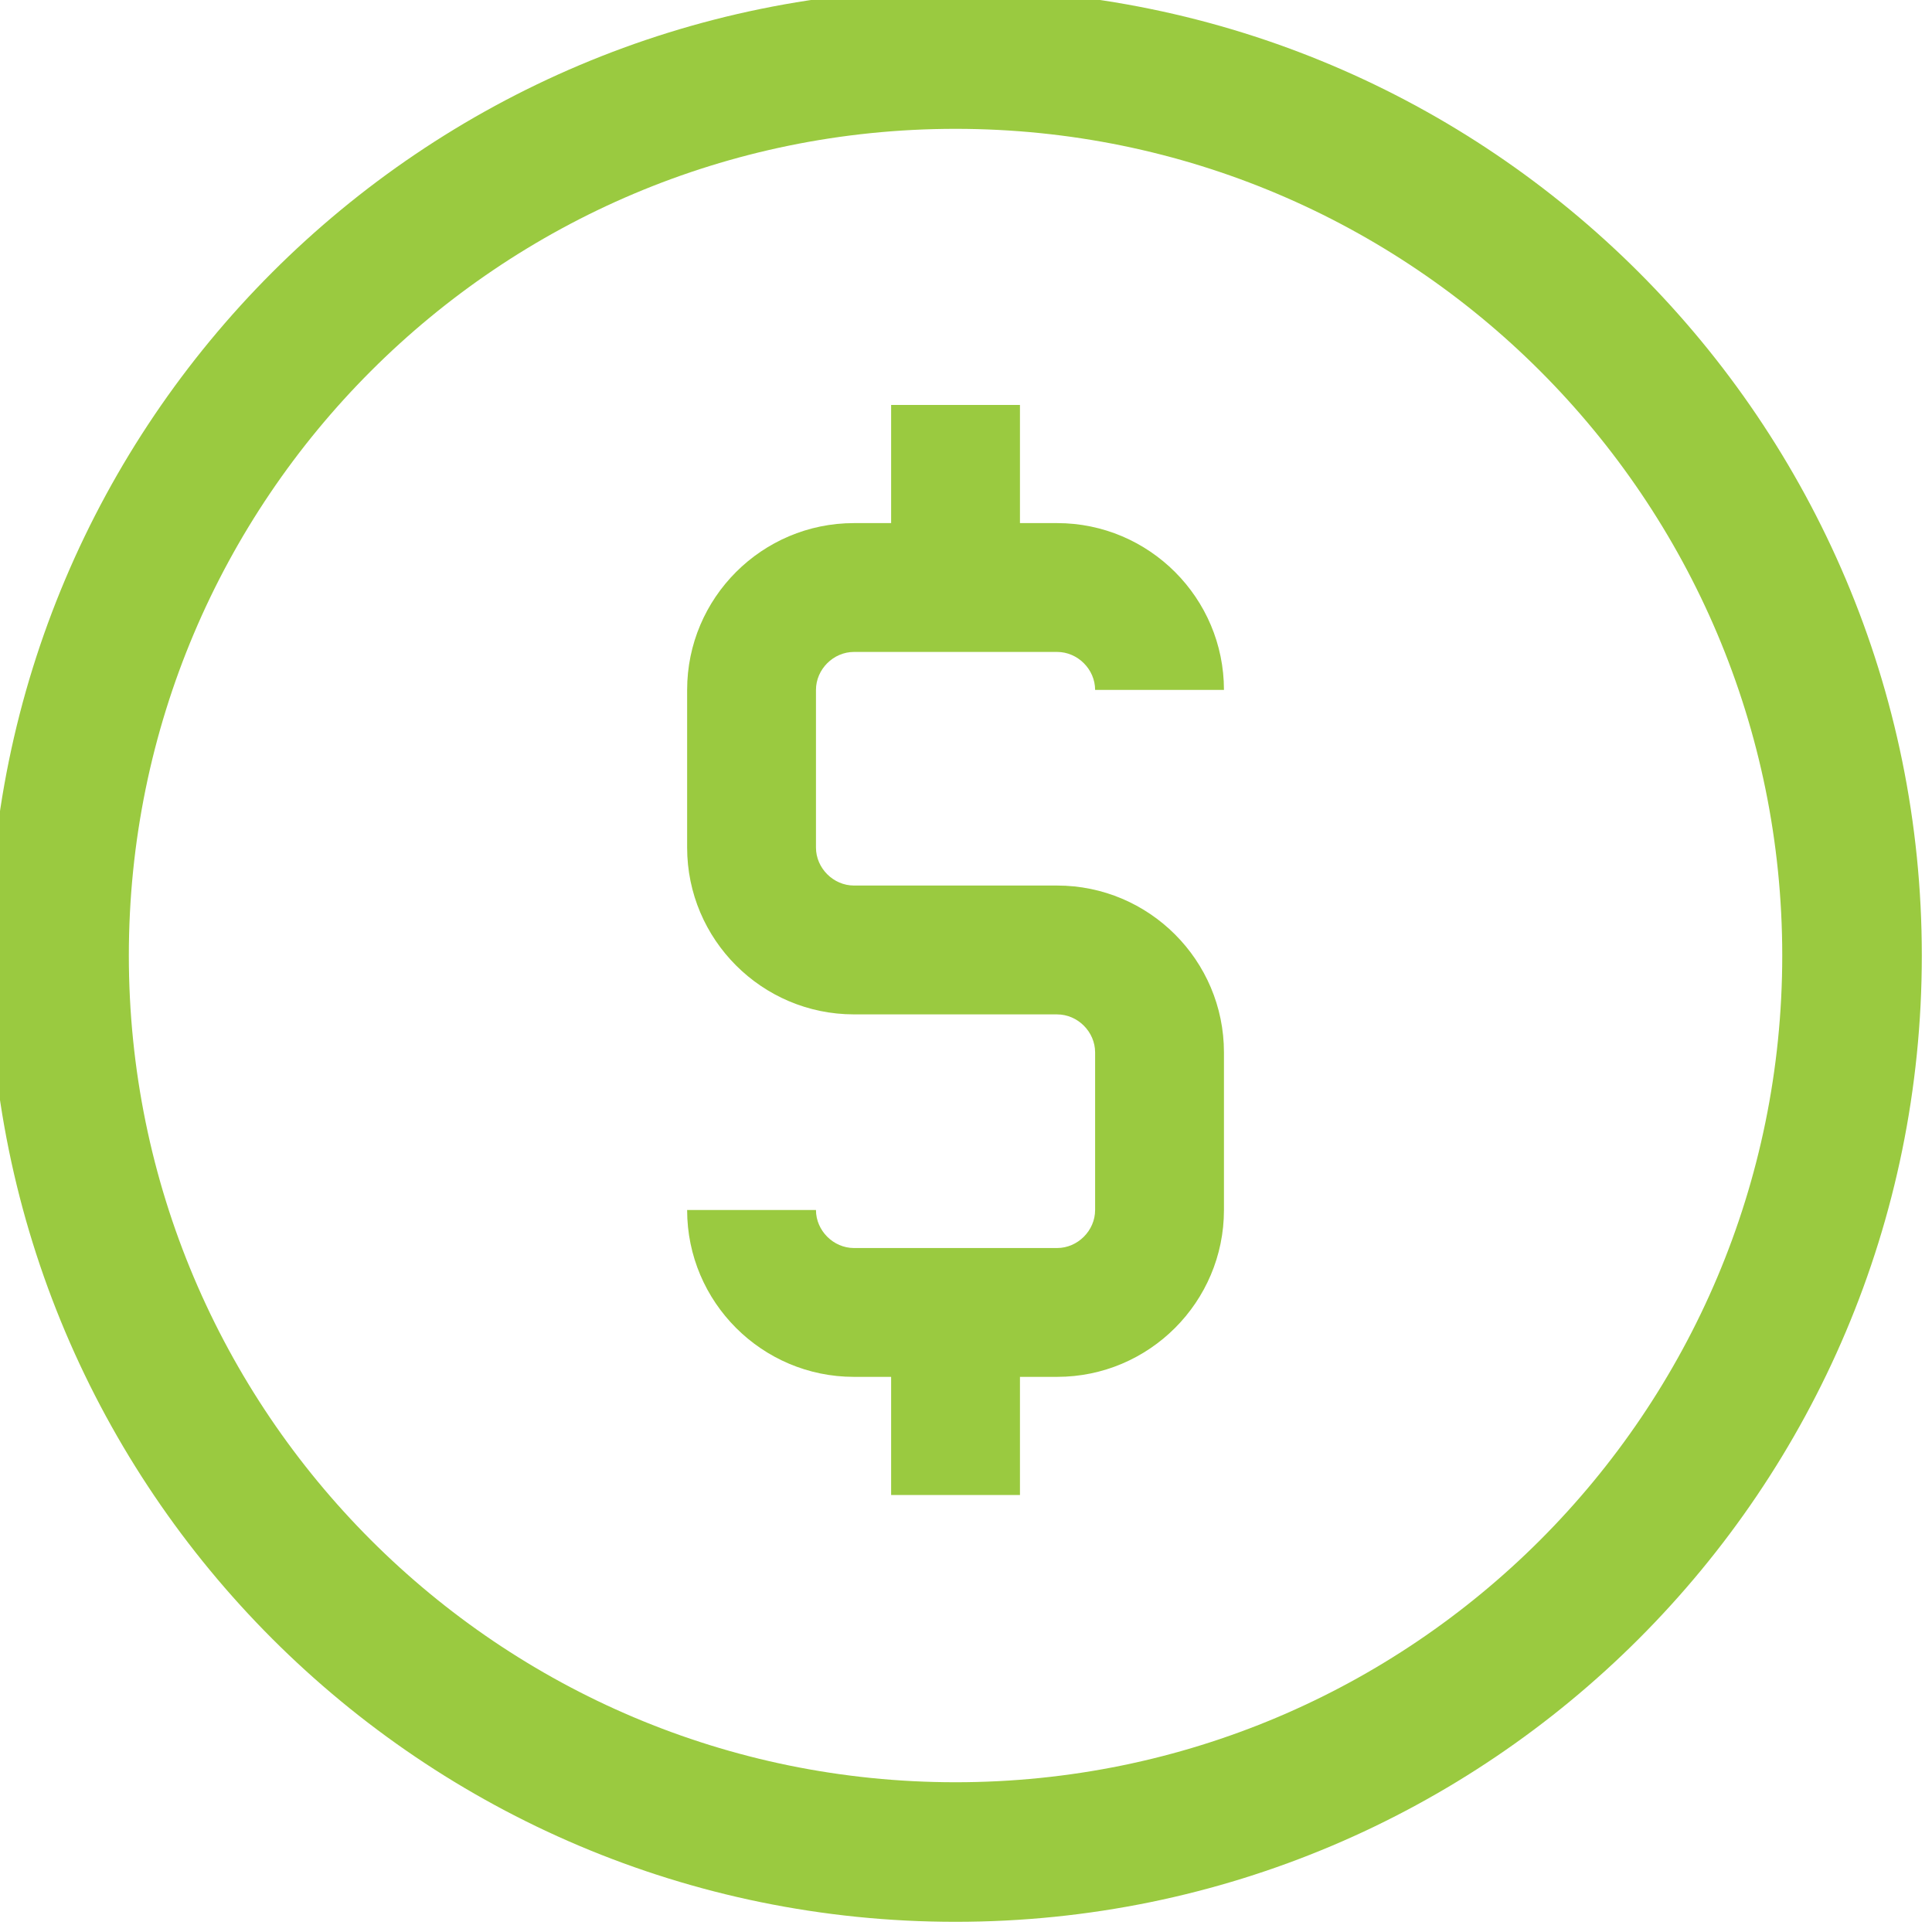
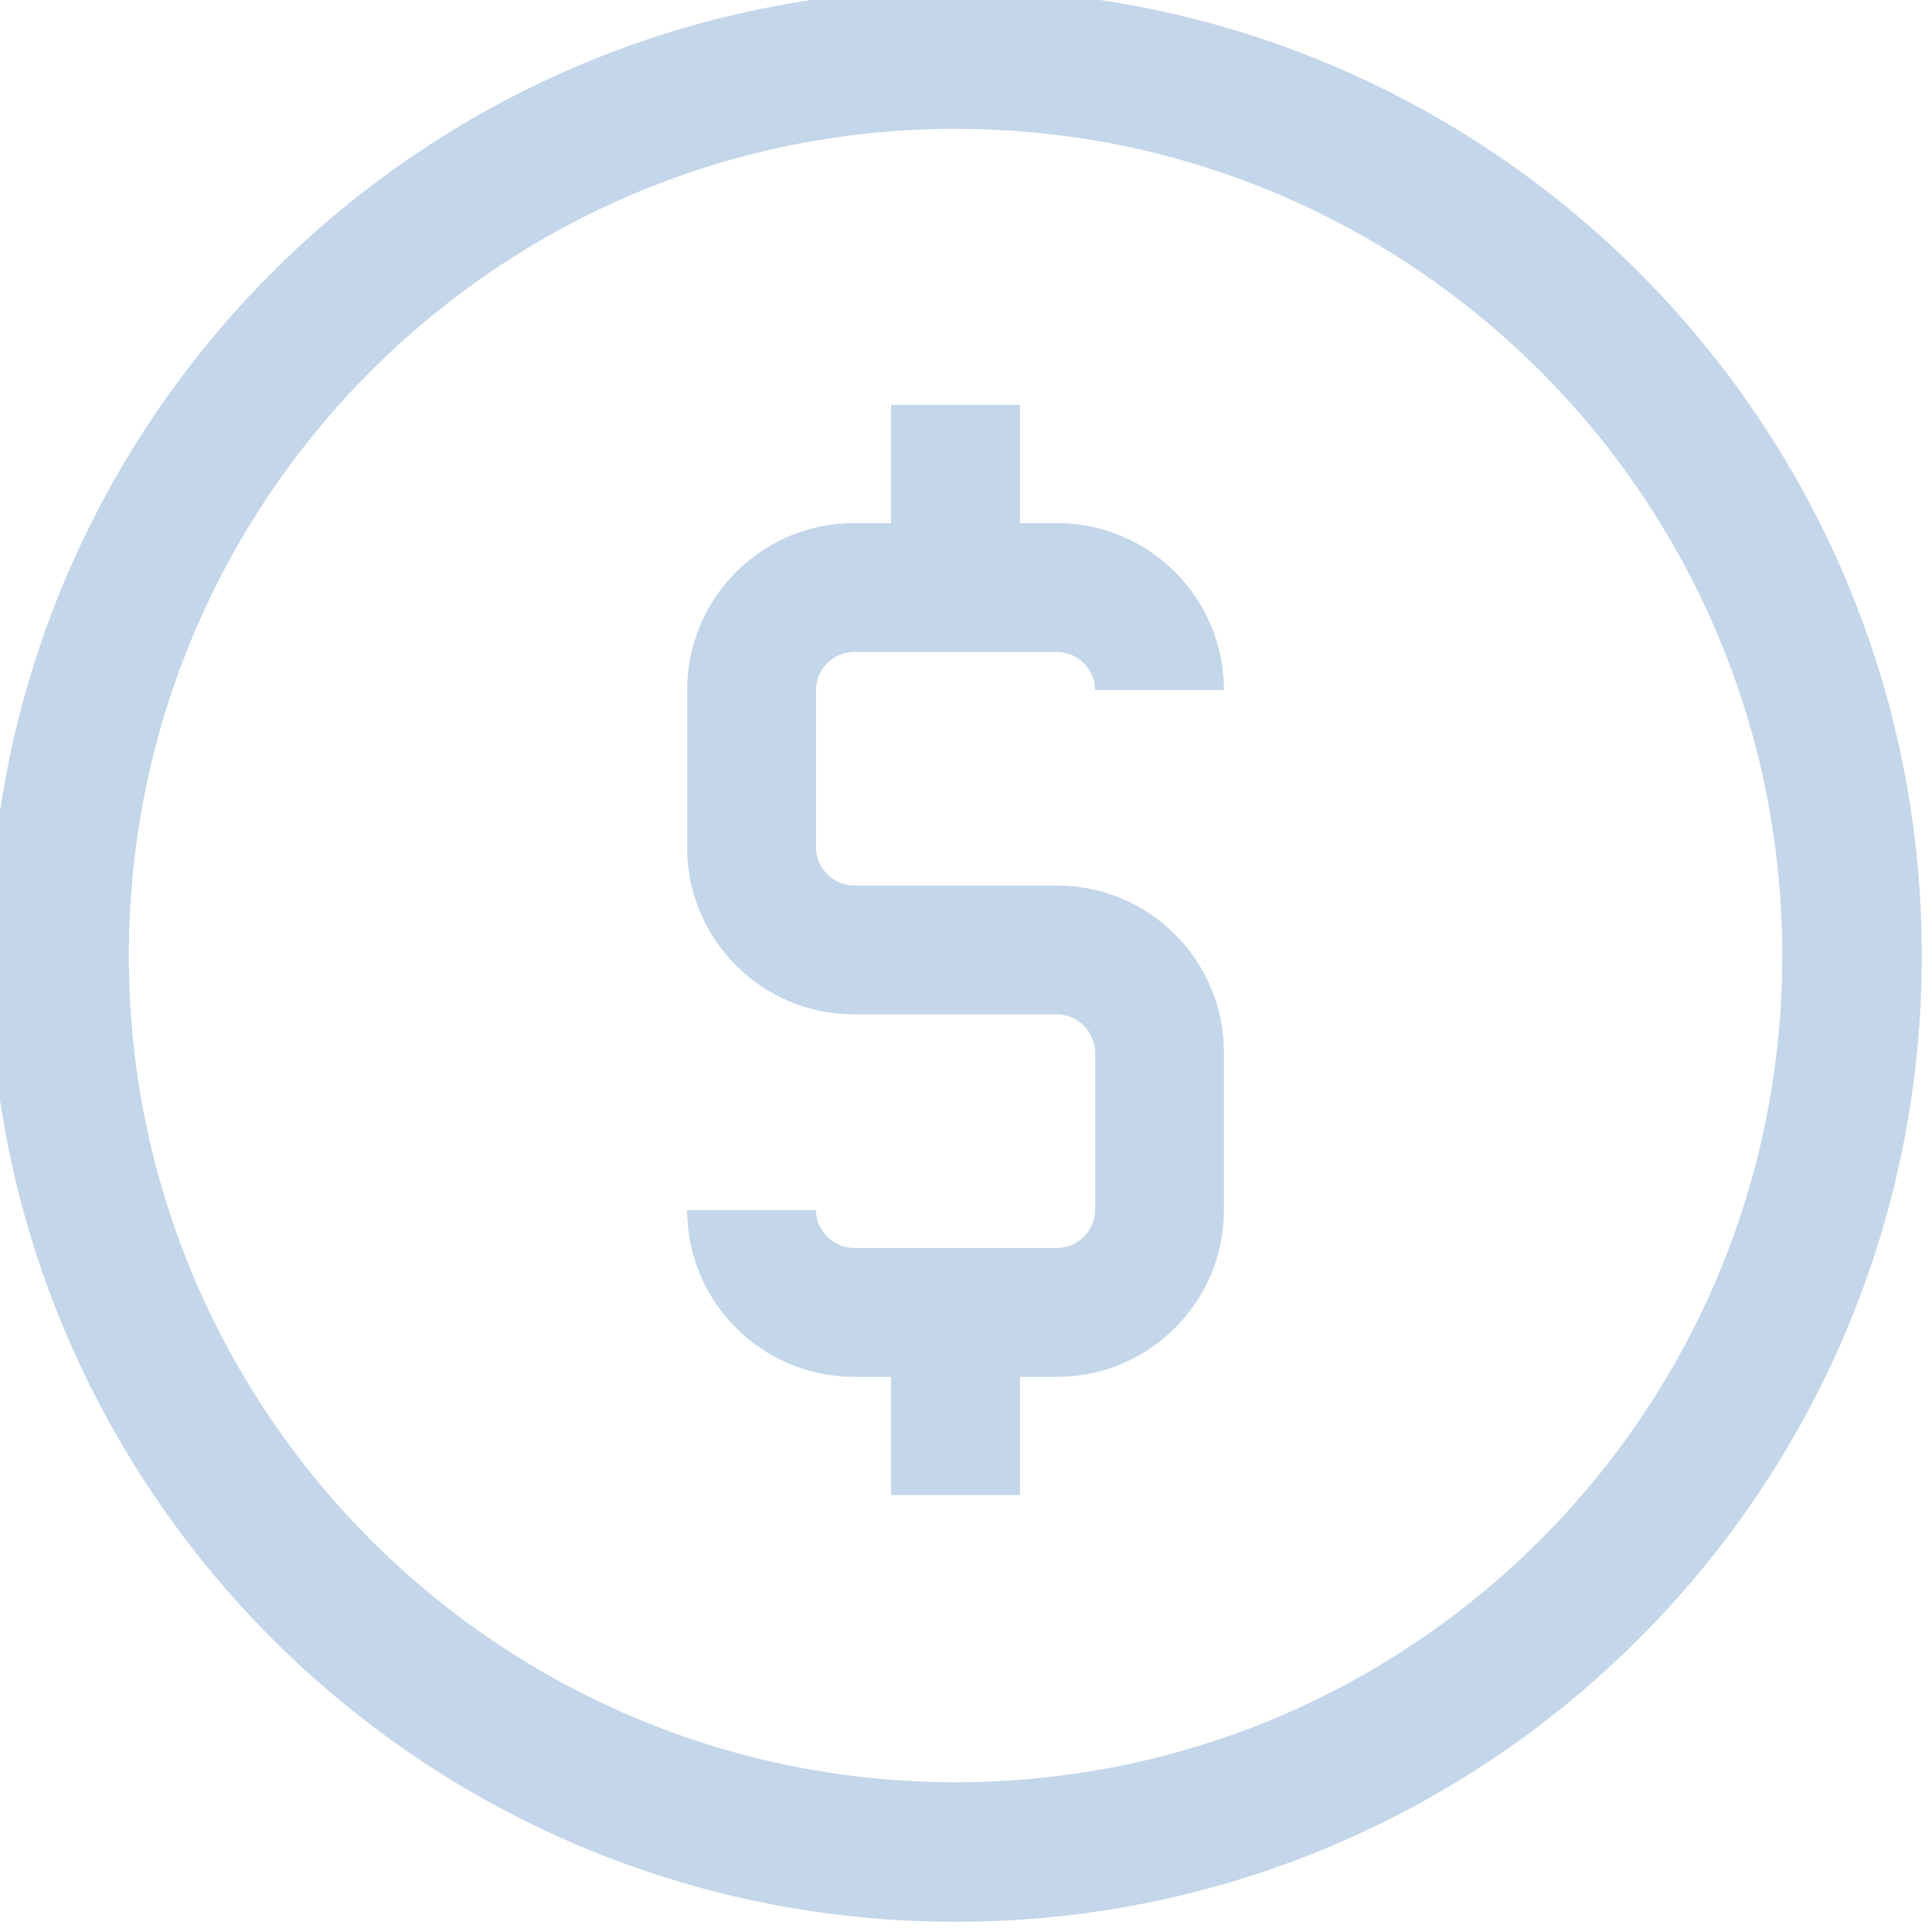
<svg xmlns="http://www.w3.org/2000/svg" version="1.1" width="45" height="45" viewBox="0 0 350 350" xml:space="preserve">
  <defs>
</defs>
  <g id="icon" style="stroke: none; stroke-width: 1; stroke-dasharray: none; stroke-linecap: butt; stroke-linejoin: miter; stroke-miterlimit: 10; fill: none; fill-rule: nonzero; opacity: 1;" transform="translate(-1.944444 -1.944444) scale(3.89 3.89)">
-     <path d="M 45 0 C 20.147 0 0 20.147 0 45 c 0 24.853 20.147 45 45 45 s 45 -20.147 45 -45 C 90 20.147 69.853 0 45 0 z M 45 83.5 C 23.737 83.5 6.5 66.263 6.5 45 C 6.5 23.737 23.737 6.5 45 6.5 S 83.5 23.737 83.5 45 C 83.5 66.263 66.263 83.5 45 83.5 z" style="stroke: none; stroke-width: 1; stroke-dasharray: none; stroke-linecap: butt; stroke-linejoin: miter; stroke-miterlimit: 10; fill: #9aca40; fill-rule: nonzero; opacity: 1;" transform=" matrix(1 0 0 1 0 0) " stroke-linecap="round" />
-     <path d="M 49.731 41.74 h -9.462 c -0.959 0 -1.769 -0.81 -1.769 -1.769 V 32.63 c 0 -0.959 0.81 -1.769 1.769 -1.769 h 9.462 c 0.959 0 1.769 0.81 1.769 1.769 h 6 c 0 -4.284 -3.485 -7.769 -7.769 -7.769 H 48 v -5.502 h -6 v 5.502 h -1.731 c -4.284 0 -7.769 3.485 -7.769 7.769 v 7.341 c 0 4.284 3.485 7.769 7.769 7.769 v 0.001 h 9.462 c 0.959 0 1.769 0.81 1.769 1.769 v 7.341 c 0 0.959 -0.81 1.77 -1.769 1.77 h -9.462 c -0.959 0 -1.769 -0.811 -1.769 -1.77 h -6 c 0 4.284 3.485 7.77 7.769 7.77 H 42 v 5.502 h 6 v -5.502 h 1.731 c 4.283 0 7.769 -3.485 7.769 -7.77 v -7.341 C 57.5 45.225 54.015 41.74 49.731 41.74 z" style="stroke: none; stroke-width: 1; stroke-dasharray: none; stroke-linecap: butt; stroke-linejoin: miter; stroke-miterlimit: 10; fill: #9aca40; fill-rule: nonzero; opacity: 1;" transform=" matrix(1 0 0 1 0 0) " stroke-linecap="round" />
+     <path d="M 45 0 C 20.147 0 0 20.147 0 45 c 0 24.853 20.147 45 45 45 s 45 -20.147 45 -45 C 90 20.147 69.853 0 45 0 z M 45 83.5 C 23.737 83.5 6.5 66.263 6.5 45 C 6.5 23.737 23.737 6.5 45 6.5 S 83.5 23.737 83.5 45 C 83.5 66.263 66.263 83.5 45 83.5 z" style="stroke: none; stroke-width: 1; stroke-dasharray: none; stroke-linecap: butt; stroke-linejoin: miter; stroke-miterlimit: 10; fill: #C4D6E9; fill-rule: nonzero; opacity: 1;" transform=" matrix(1 0 0 1 0 0) " stroke-linecap="round" />
+     <path d="M 49.731 41.74 h -9.462 c -0.959 0 -1.769 -0.81 -1.769 -1.769 V 32.63 c 0 -0.959 0.81 -1.769 1.769 -1.769 h 9.462 c 0.959 0 1.769 0.81 1.769 1.769 h 6 c 0 -4.284 -3.485 -7.769 -7.769 -7.769 H 48 v -5.502 h -6 v 5.502 h -1.731 c -4.284 0 -7.769 3.485 -7.769 7.769 v 7.341 c 0 4.284 3.485 7.769 7.769 7.769 v 0.001 h 9.462 c 0.959 0 1.769 0.81 1.769 1.769 v 7.341 c 0 0.959 -0.81 1.77 -1.769 1.77 h -9.462 c -0.959 0 -1.769 -0.811 -1.769 -1.77 h -6 c 0 4.284 3.485 7.77 7.769 7.77 H 42 v 5.502 h 6 v -5.502 h 1.731 c 4.283 0 7.769 -3.485 7.769 -7.77 v -7.341 C 57.5 45.225 54.015 41.74 49.731 41.74 z" style="stroke: none; stroke-width: 1; stroke-dasharray: none; stroke-linecap: butt; stroke-linejoin: miter; stroke-miterlimit: 10; fill: #C4D6E9; fill-rule: nonzero; opacity: 1;" transform=" matrix(1 0 0 1 0 0) " stroke-linecap="round" />
  </g>
</svg>
